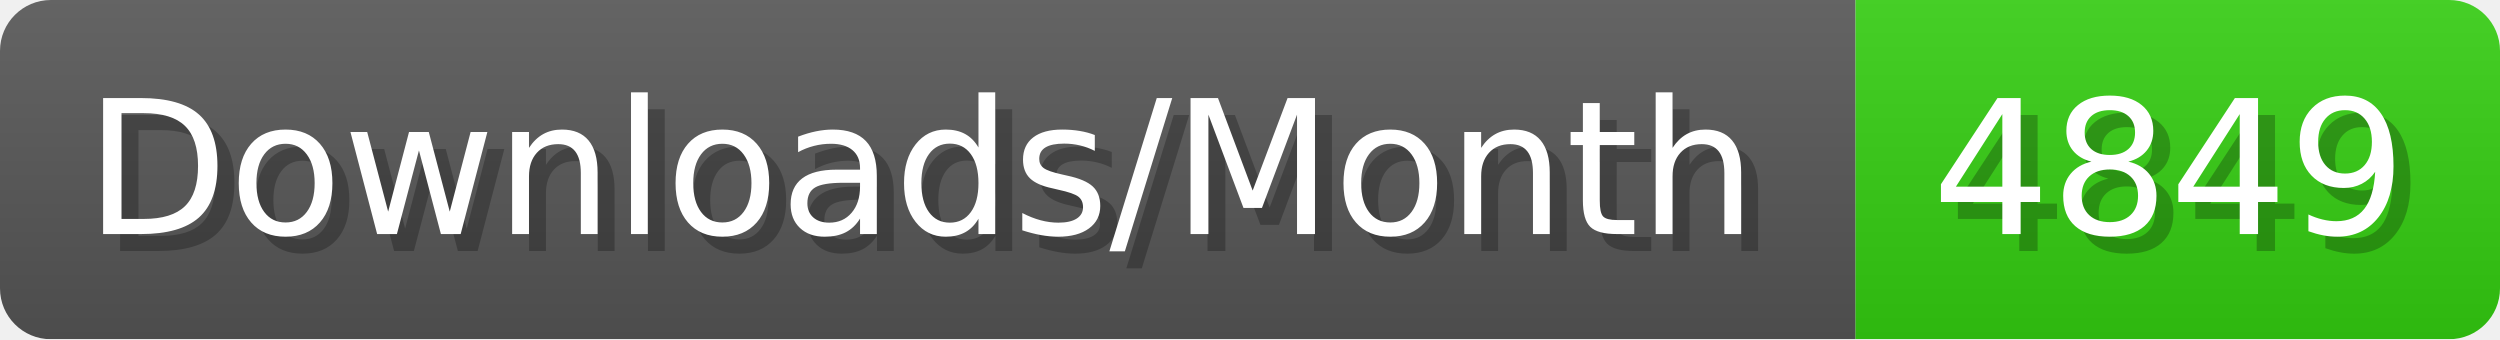
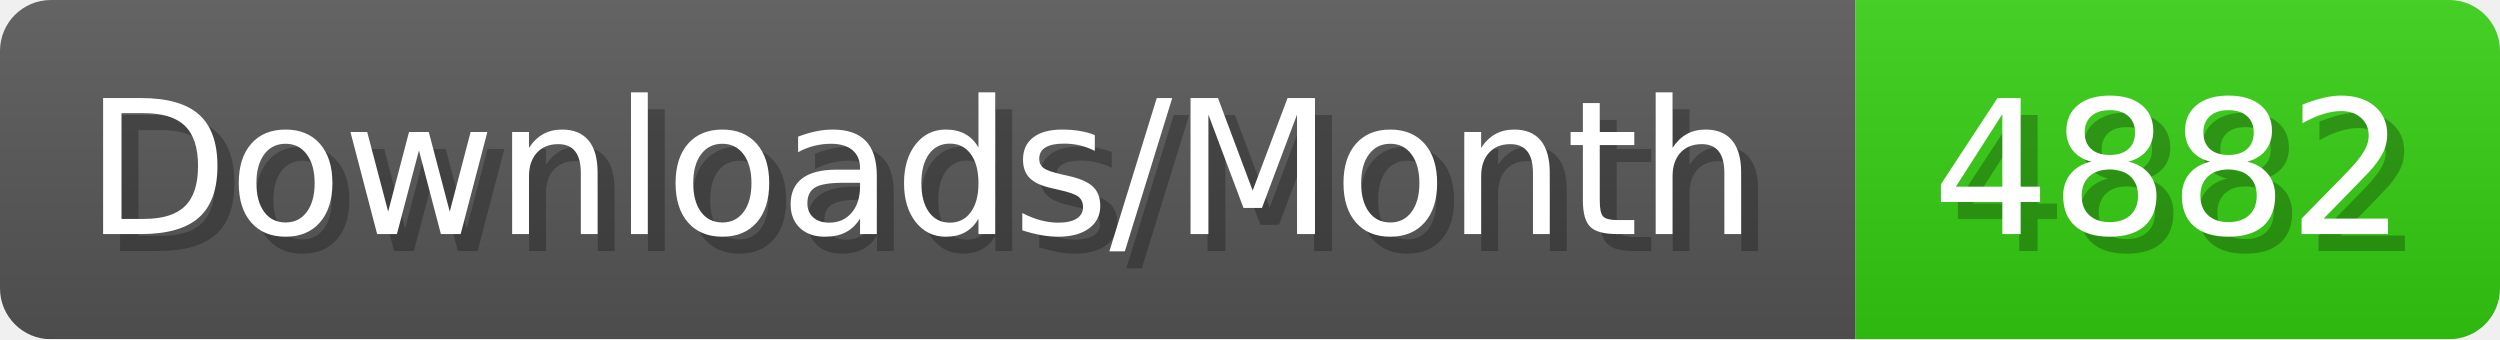
- <svg xmlns="http://www.w3.org/2000/svg" width="147.4" height="20" viewBox="0 0 1474 200" role="img" aria-label="Downloads/Month: 4849">
+ <svg xmlns="http://www.w3.org/2000/svg" width="147.4" height="20" viewBox="0 0 1474 200" role="img" aria-label="Downloads/Month: 4882">
  <linearGradient id="YlXUI" x2="0" y2="100%">
    <stop offset="0" stop-opacity=".1" stop-color="#EEE" />
    <stop offset="1" stop-opacity=".1" />
  </linearGradient>
  <mask id="JHhop">
    <rect width="1474" height="200" rx="30" fill="#FFF" />
  </mask>
  <g mask="url(#JHhop)">
    <rect width="1094" height="200" fill="#555" />
    <rect width="380" height="200" fill="#3C1" x="1094" />
    <rect width="1474" height="200" fill="url(#YlXUI)" />
  </g>
  <g aria-hidden="true" fill="#fff" text-anchor="start" font-family="Verdana,DejaVu Sans,sans-serif" font-size="110">
    <text x="60" y="148" textLength="994" fill="#000" opacity="0.25">Downloads/Month</text>
    <text x="50" y="138" textLength="994">Downloads/Month</text>
-     <text x="1149" y="148" textLength="280" fill="#000" opacity="0.25">4849</text>
-     <text x="1139" y="138" textLength="280">4849</text>
+     <text x="1149" y="148" textLength="280" fill="#000" opacity="0.25">4882</text>
+     <text x="1139" y="138" textLength="280">4882</text>
  </g>
</svg>
